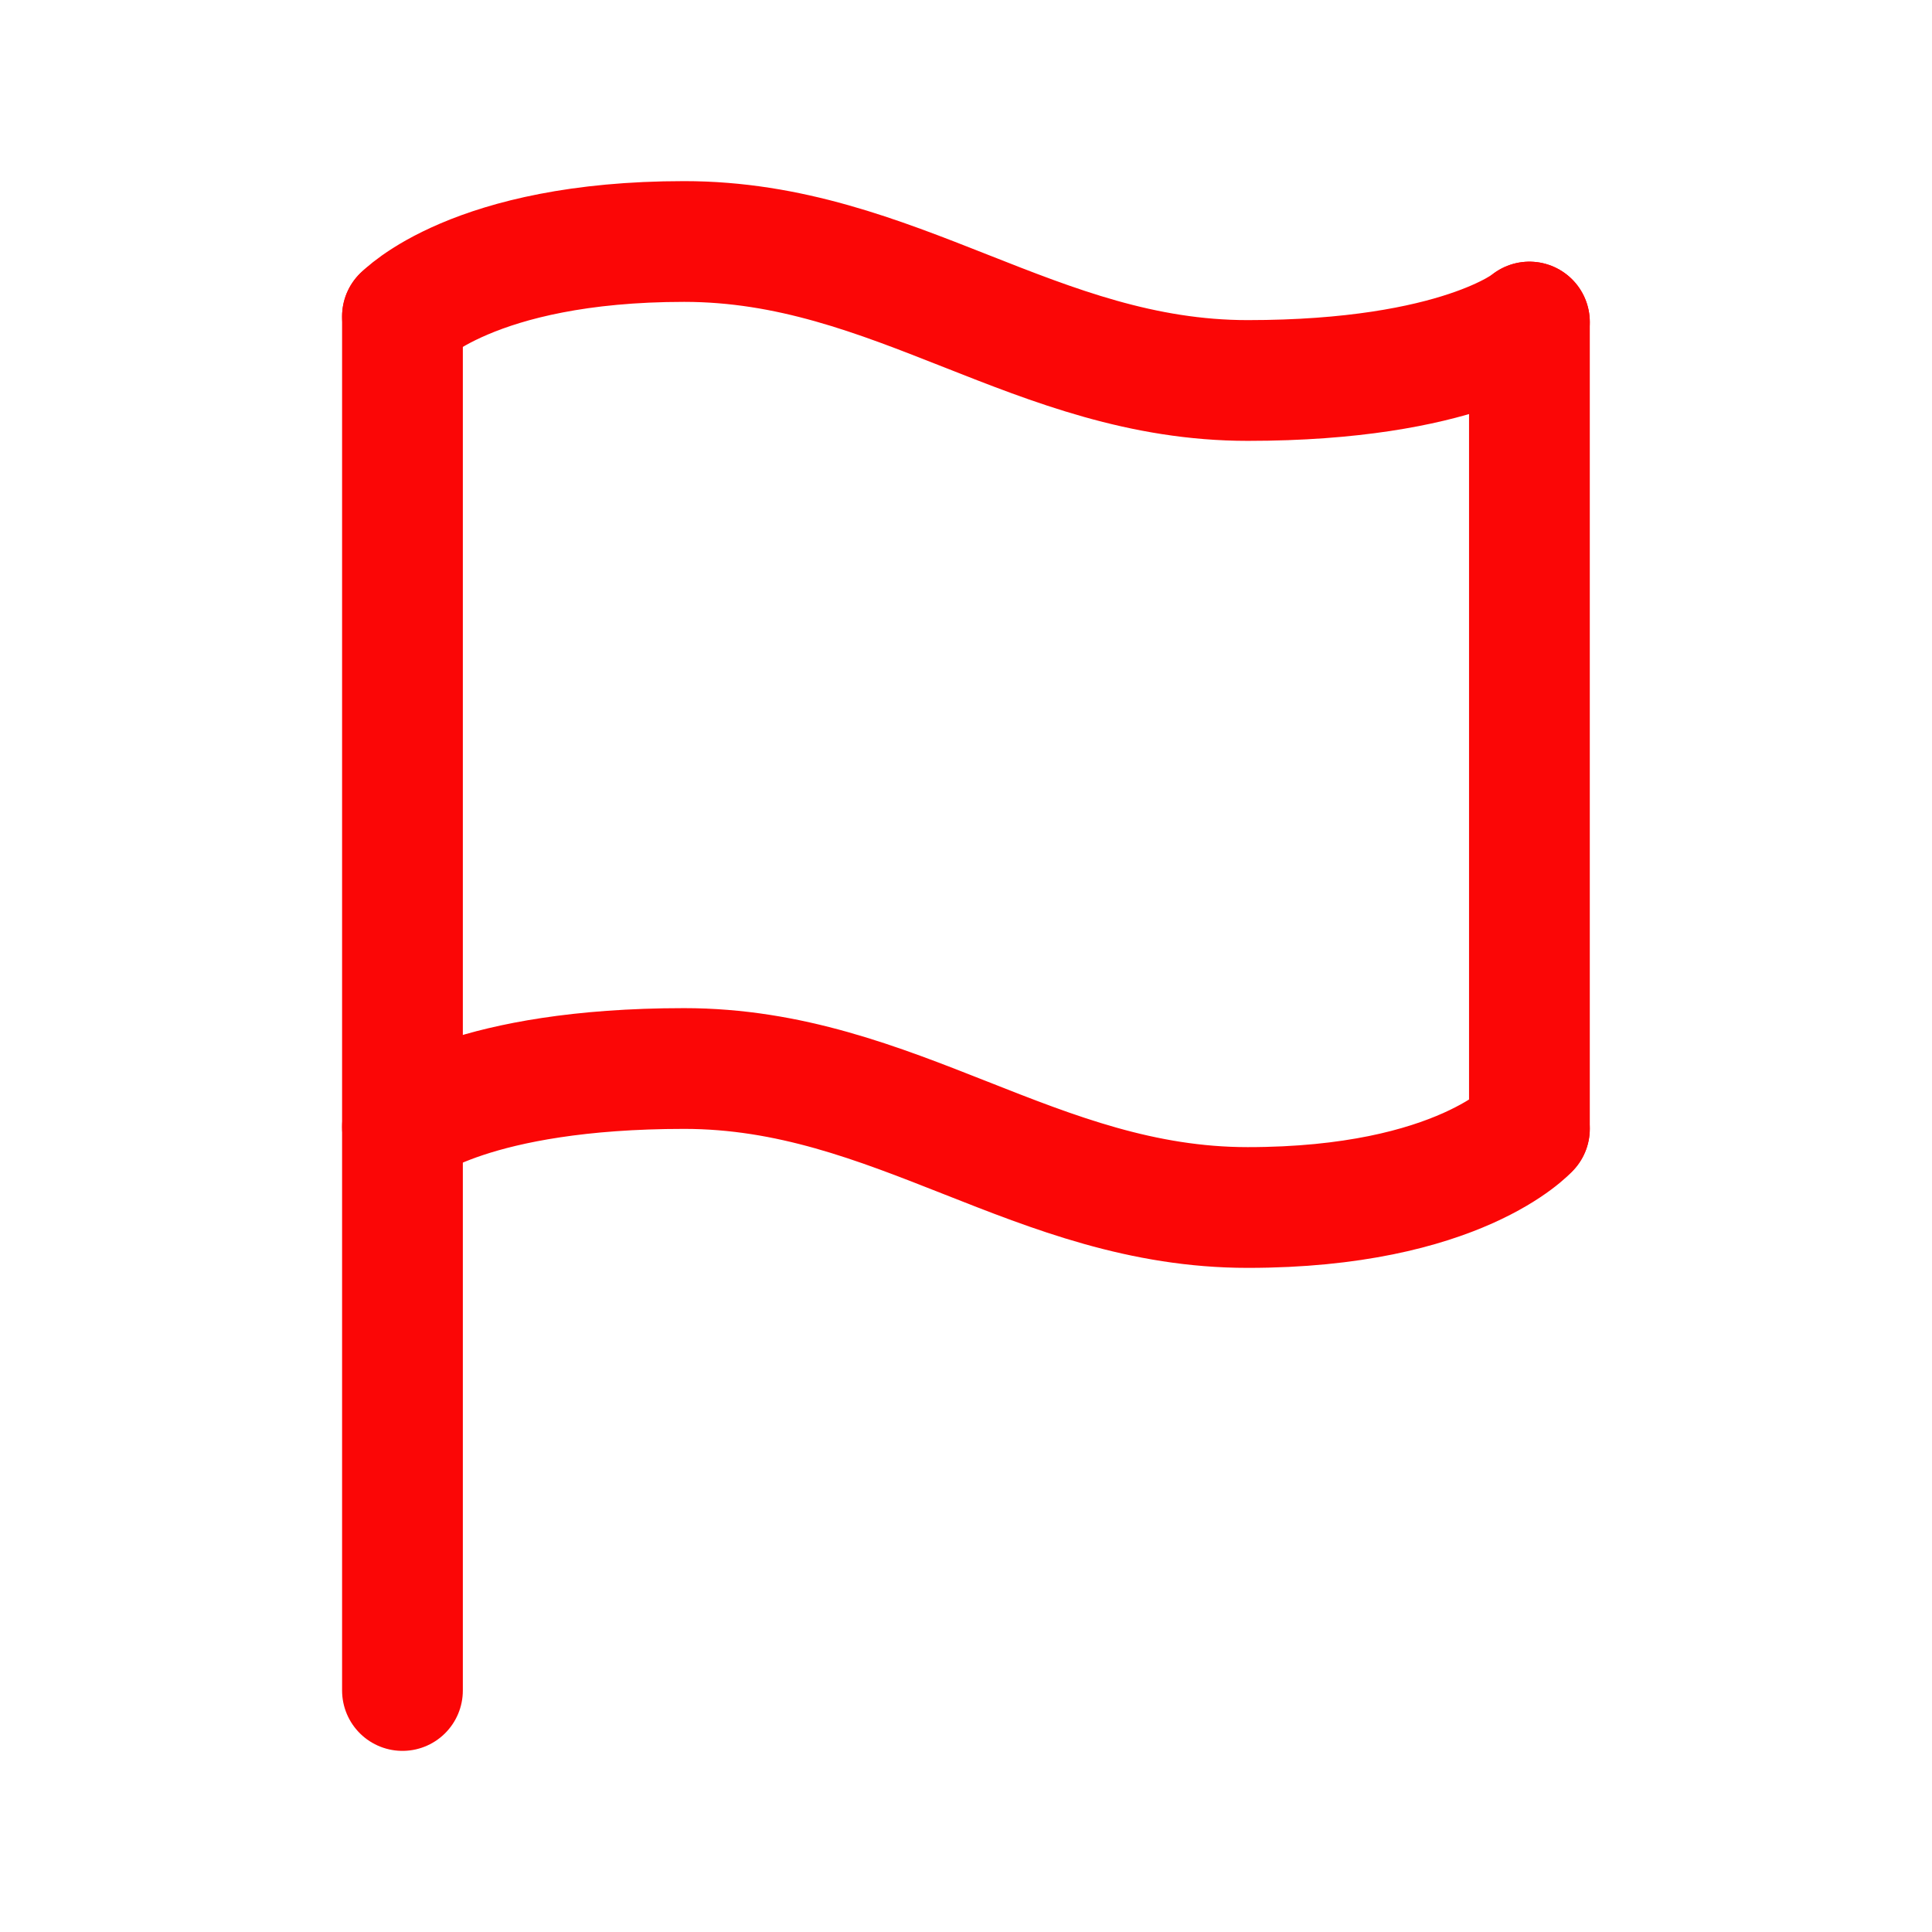
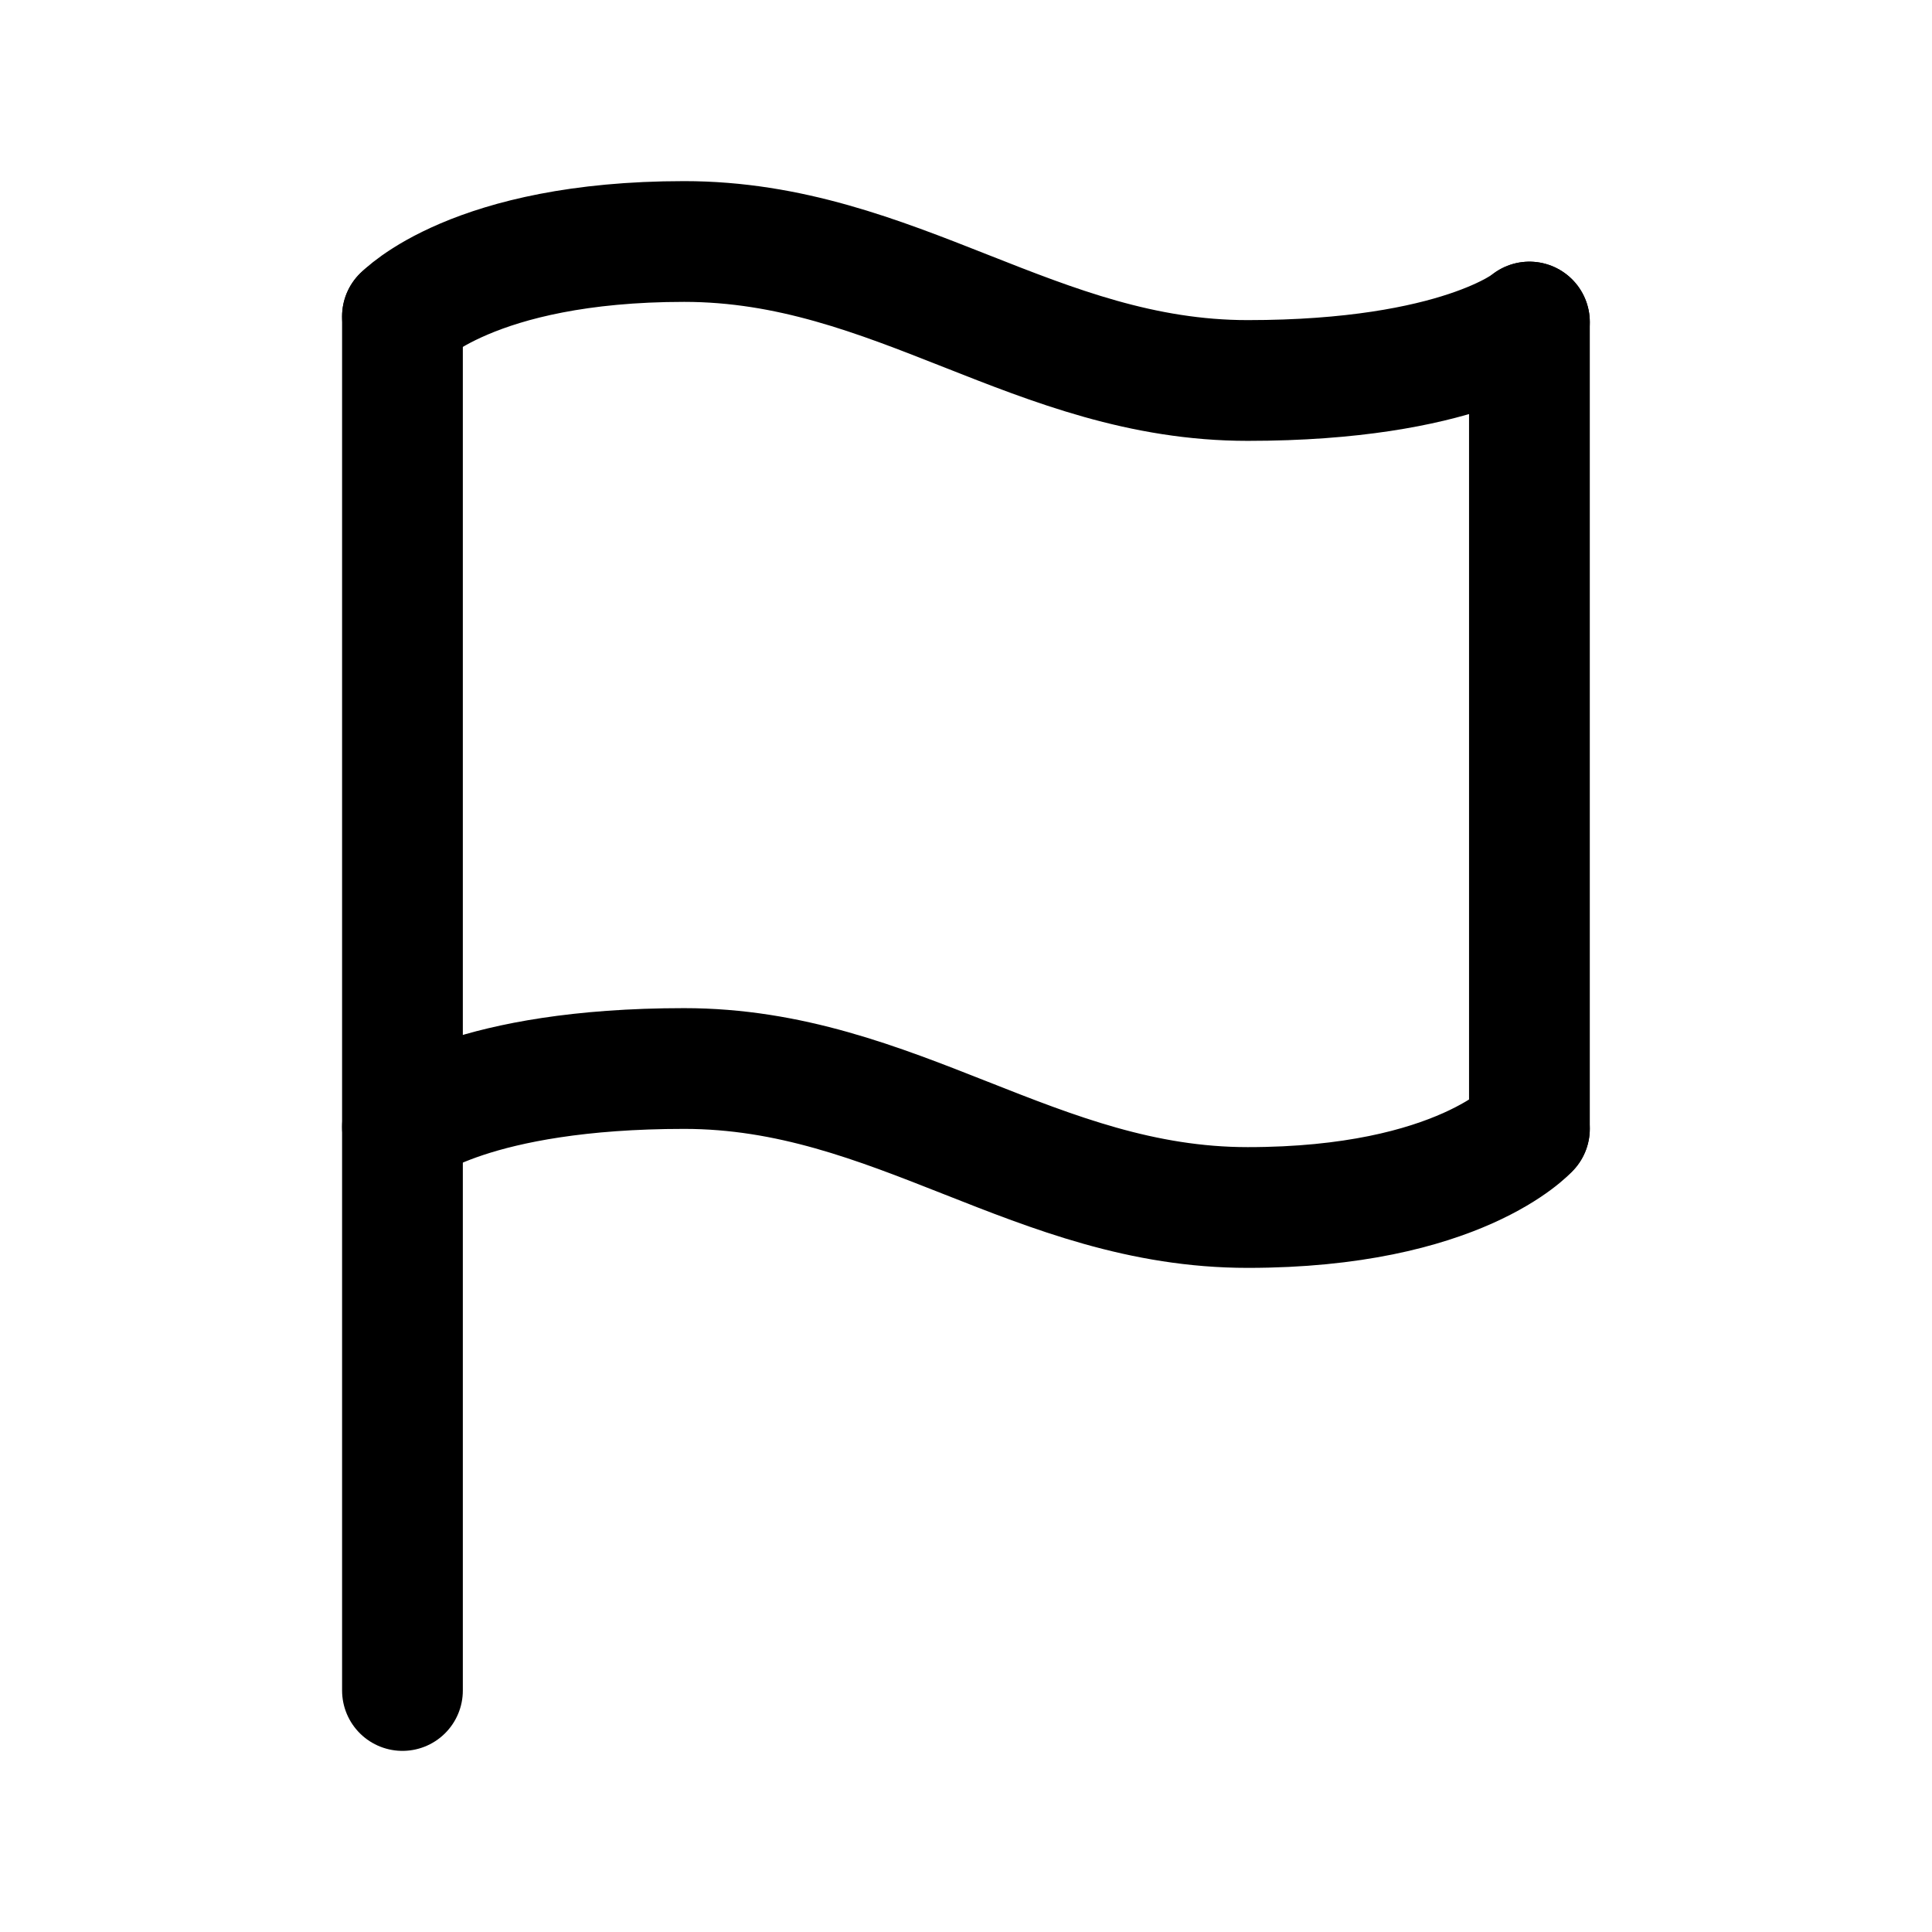
- <svg xmlns="http://www.w3.org/2000/svg" width="16" height="16" viewBox="0 0 16 16" fill="none">
-   <path d="M3.333 14V2.62" stroke="#FB0606" stroke-linecap="round" stroke-linejoin="round" />
-   <path d="M12.666 9.347V2.667" stroke="#FB0606" stroke-linecap="round" stroke-linejoin="round" />
-   <path d="M3.333 9.333C3.333 9.333 3.916 8.849 5.666 8.849C7.416 8.849 8.583 10 10.333 10C12.083 10 12.666 9.349 12.666 9.349" stroke="#FB0606" stroke-linecap="round" stroke-linejoin="round" />
-   <path d="M3.333 2.621C3.333 2.621 3.916 2 5.666 2C7.416 2 8.583 3.151 10.333 3.151C12.083 3.151 12.666 2.667 12.666 2.667" stroke="#FB0606" stroke-linecap="round" stroke-linejoin="round" />
+ <svg xmlns="http://www.w3.org/2000/svg" viewBox="0 0 16 16" fill="none">
+   <path d="M3.333 14V2.62" stroke="currentColor" stroke-linecap="round" stroke-linejoin="round" />
+   <path d="M12.666 9.347V2.667" stroke="currentColor" stroke-linecap="round" stroke-linejoin="round" />
+   <path d="M3.333 9.333C3.333 9.333 3.916 8.849 5.666 8.849C7.416 8.849 8.583 10 10.333 10C12.083 10 12.666 9.349 12.666 9.349" stroke="currentColor" stroke-linecap="round" stroke-linejoin="round" />
+   <path d="M3.333 2.621C3.333 2.621 3.916 2 5.666 2C7.416 2 8.583 3.151 10.333 3.151C12.083 3.151 12.666 2.667 12.666 2.667" stroke="currentColor" stroke-linecap="round" stroke-linejoin="round" />
</svg>
